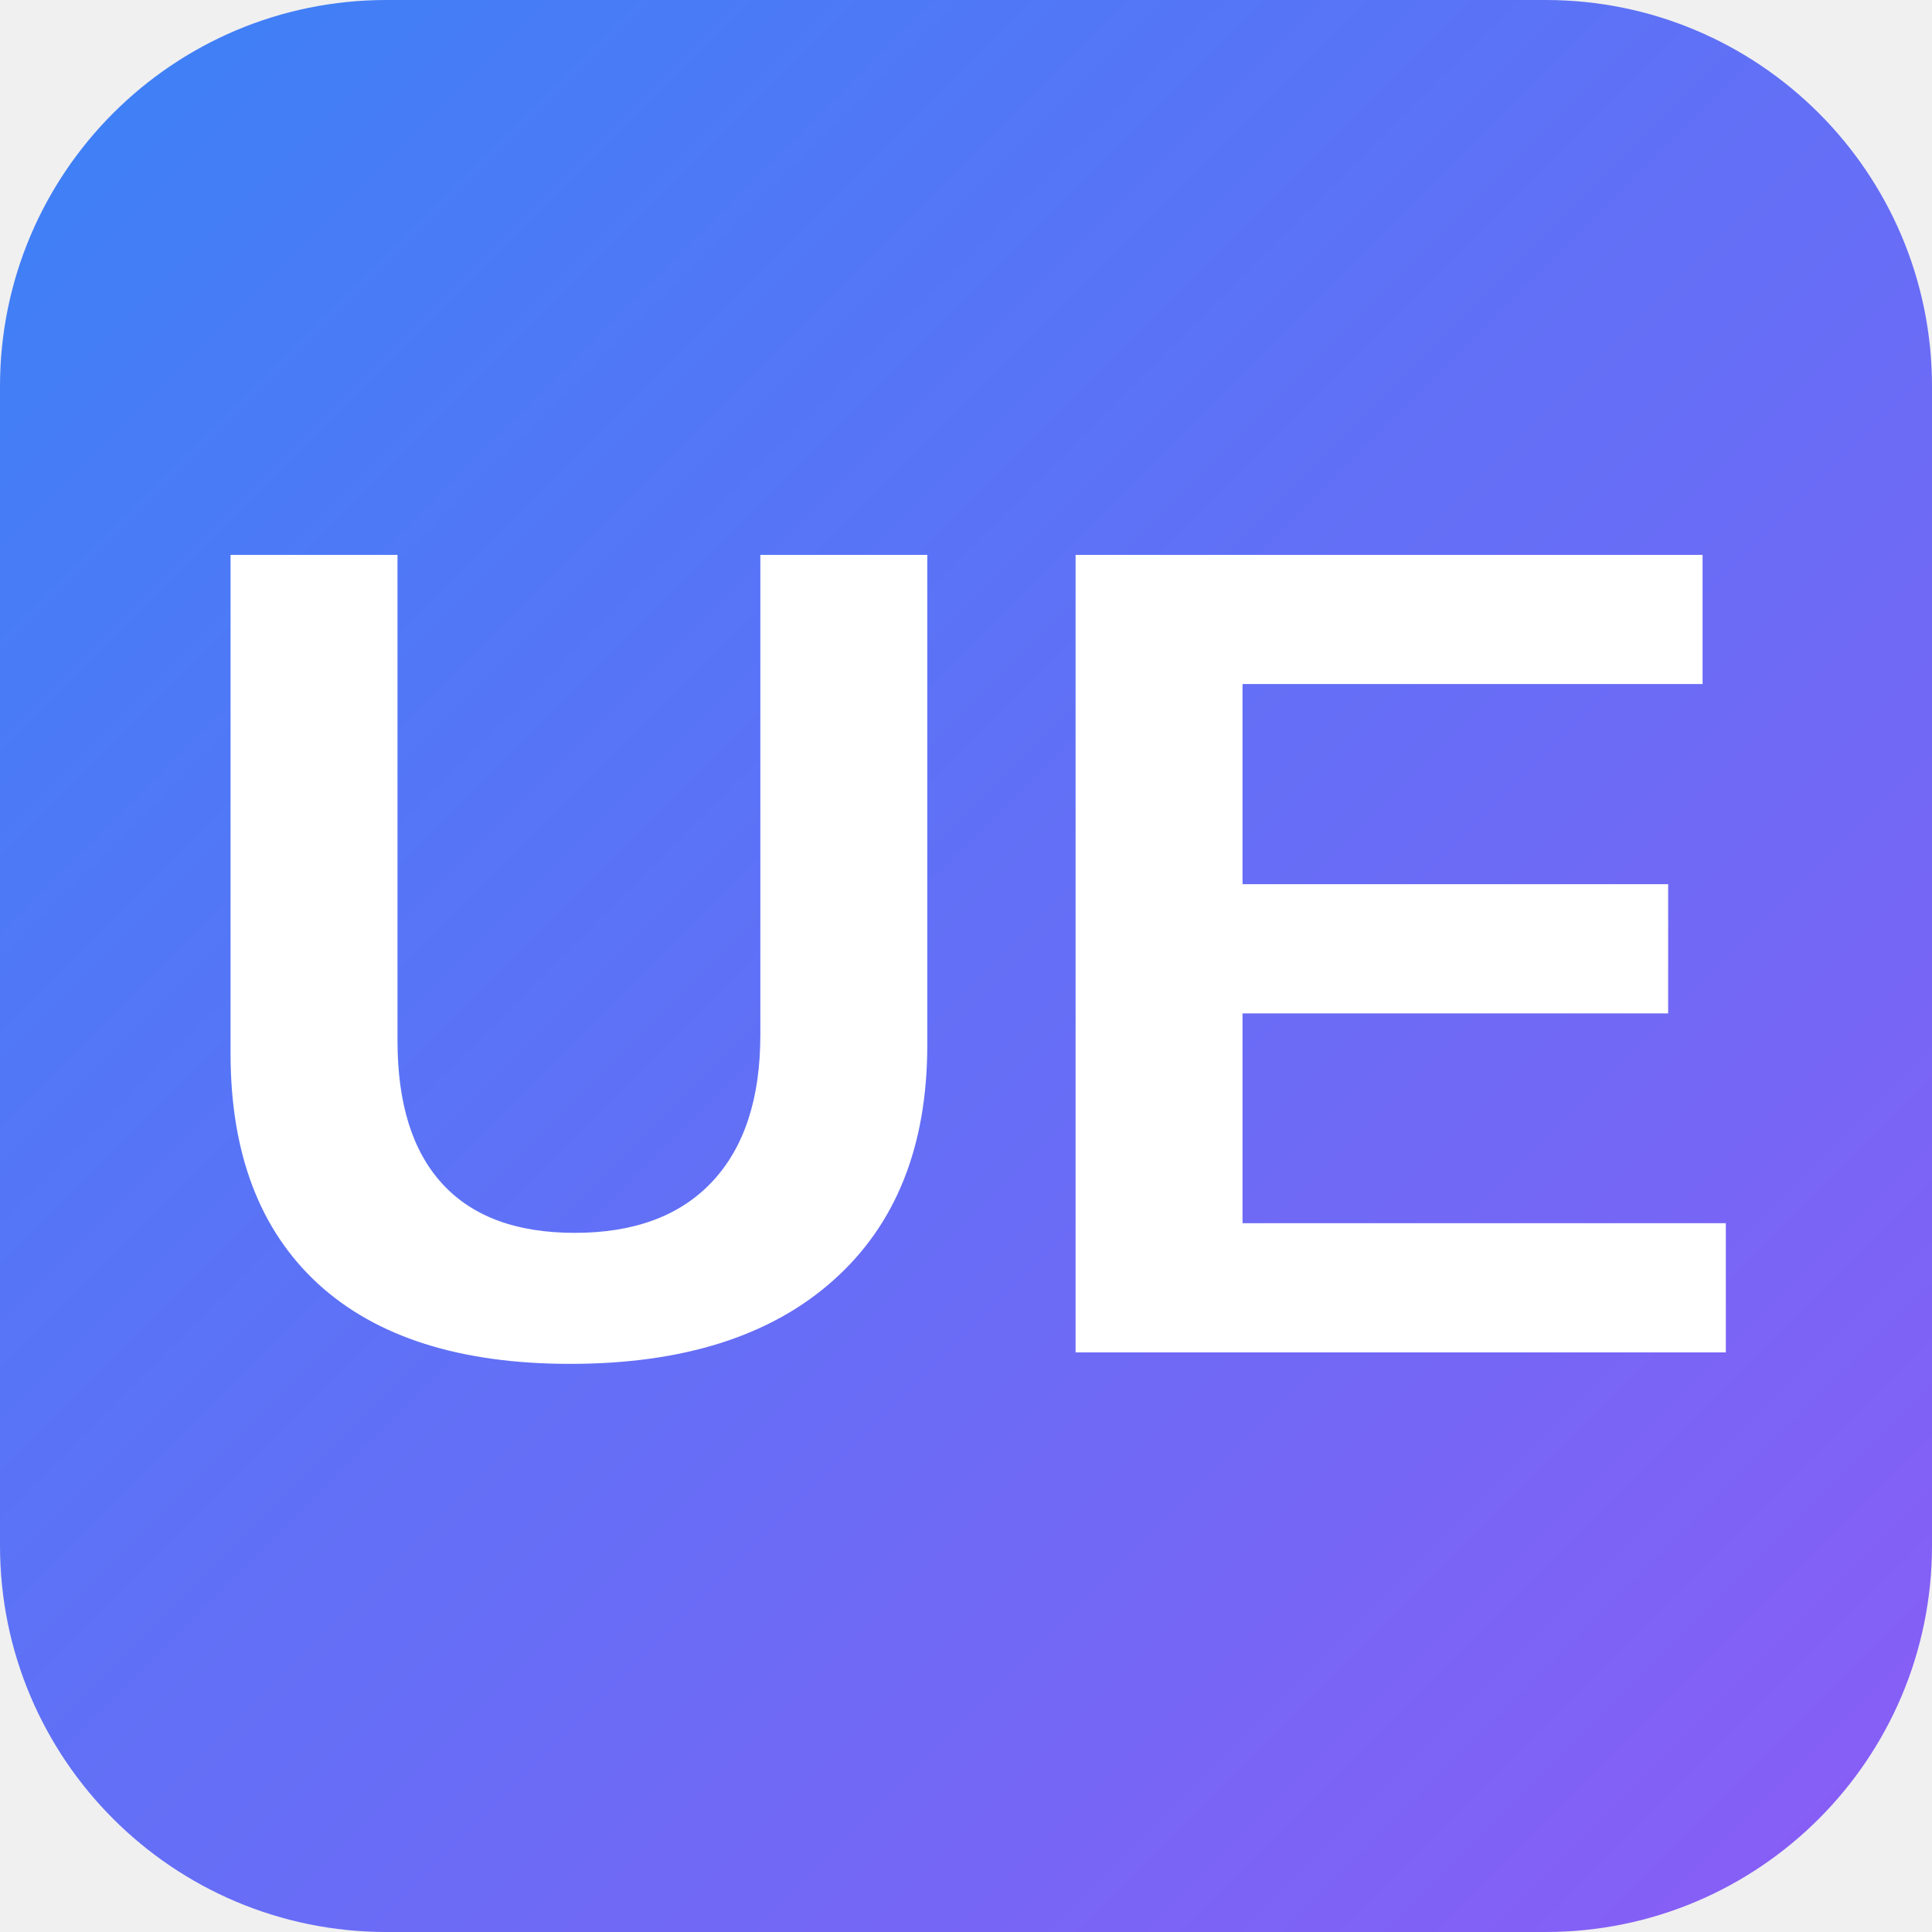
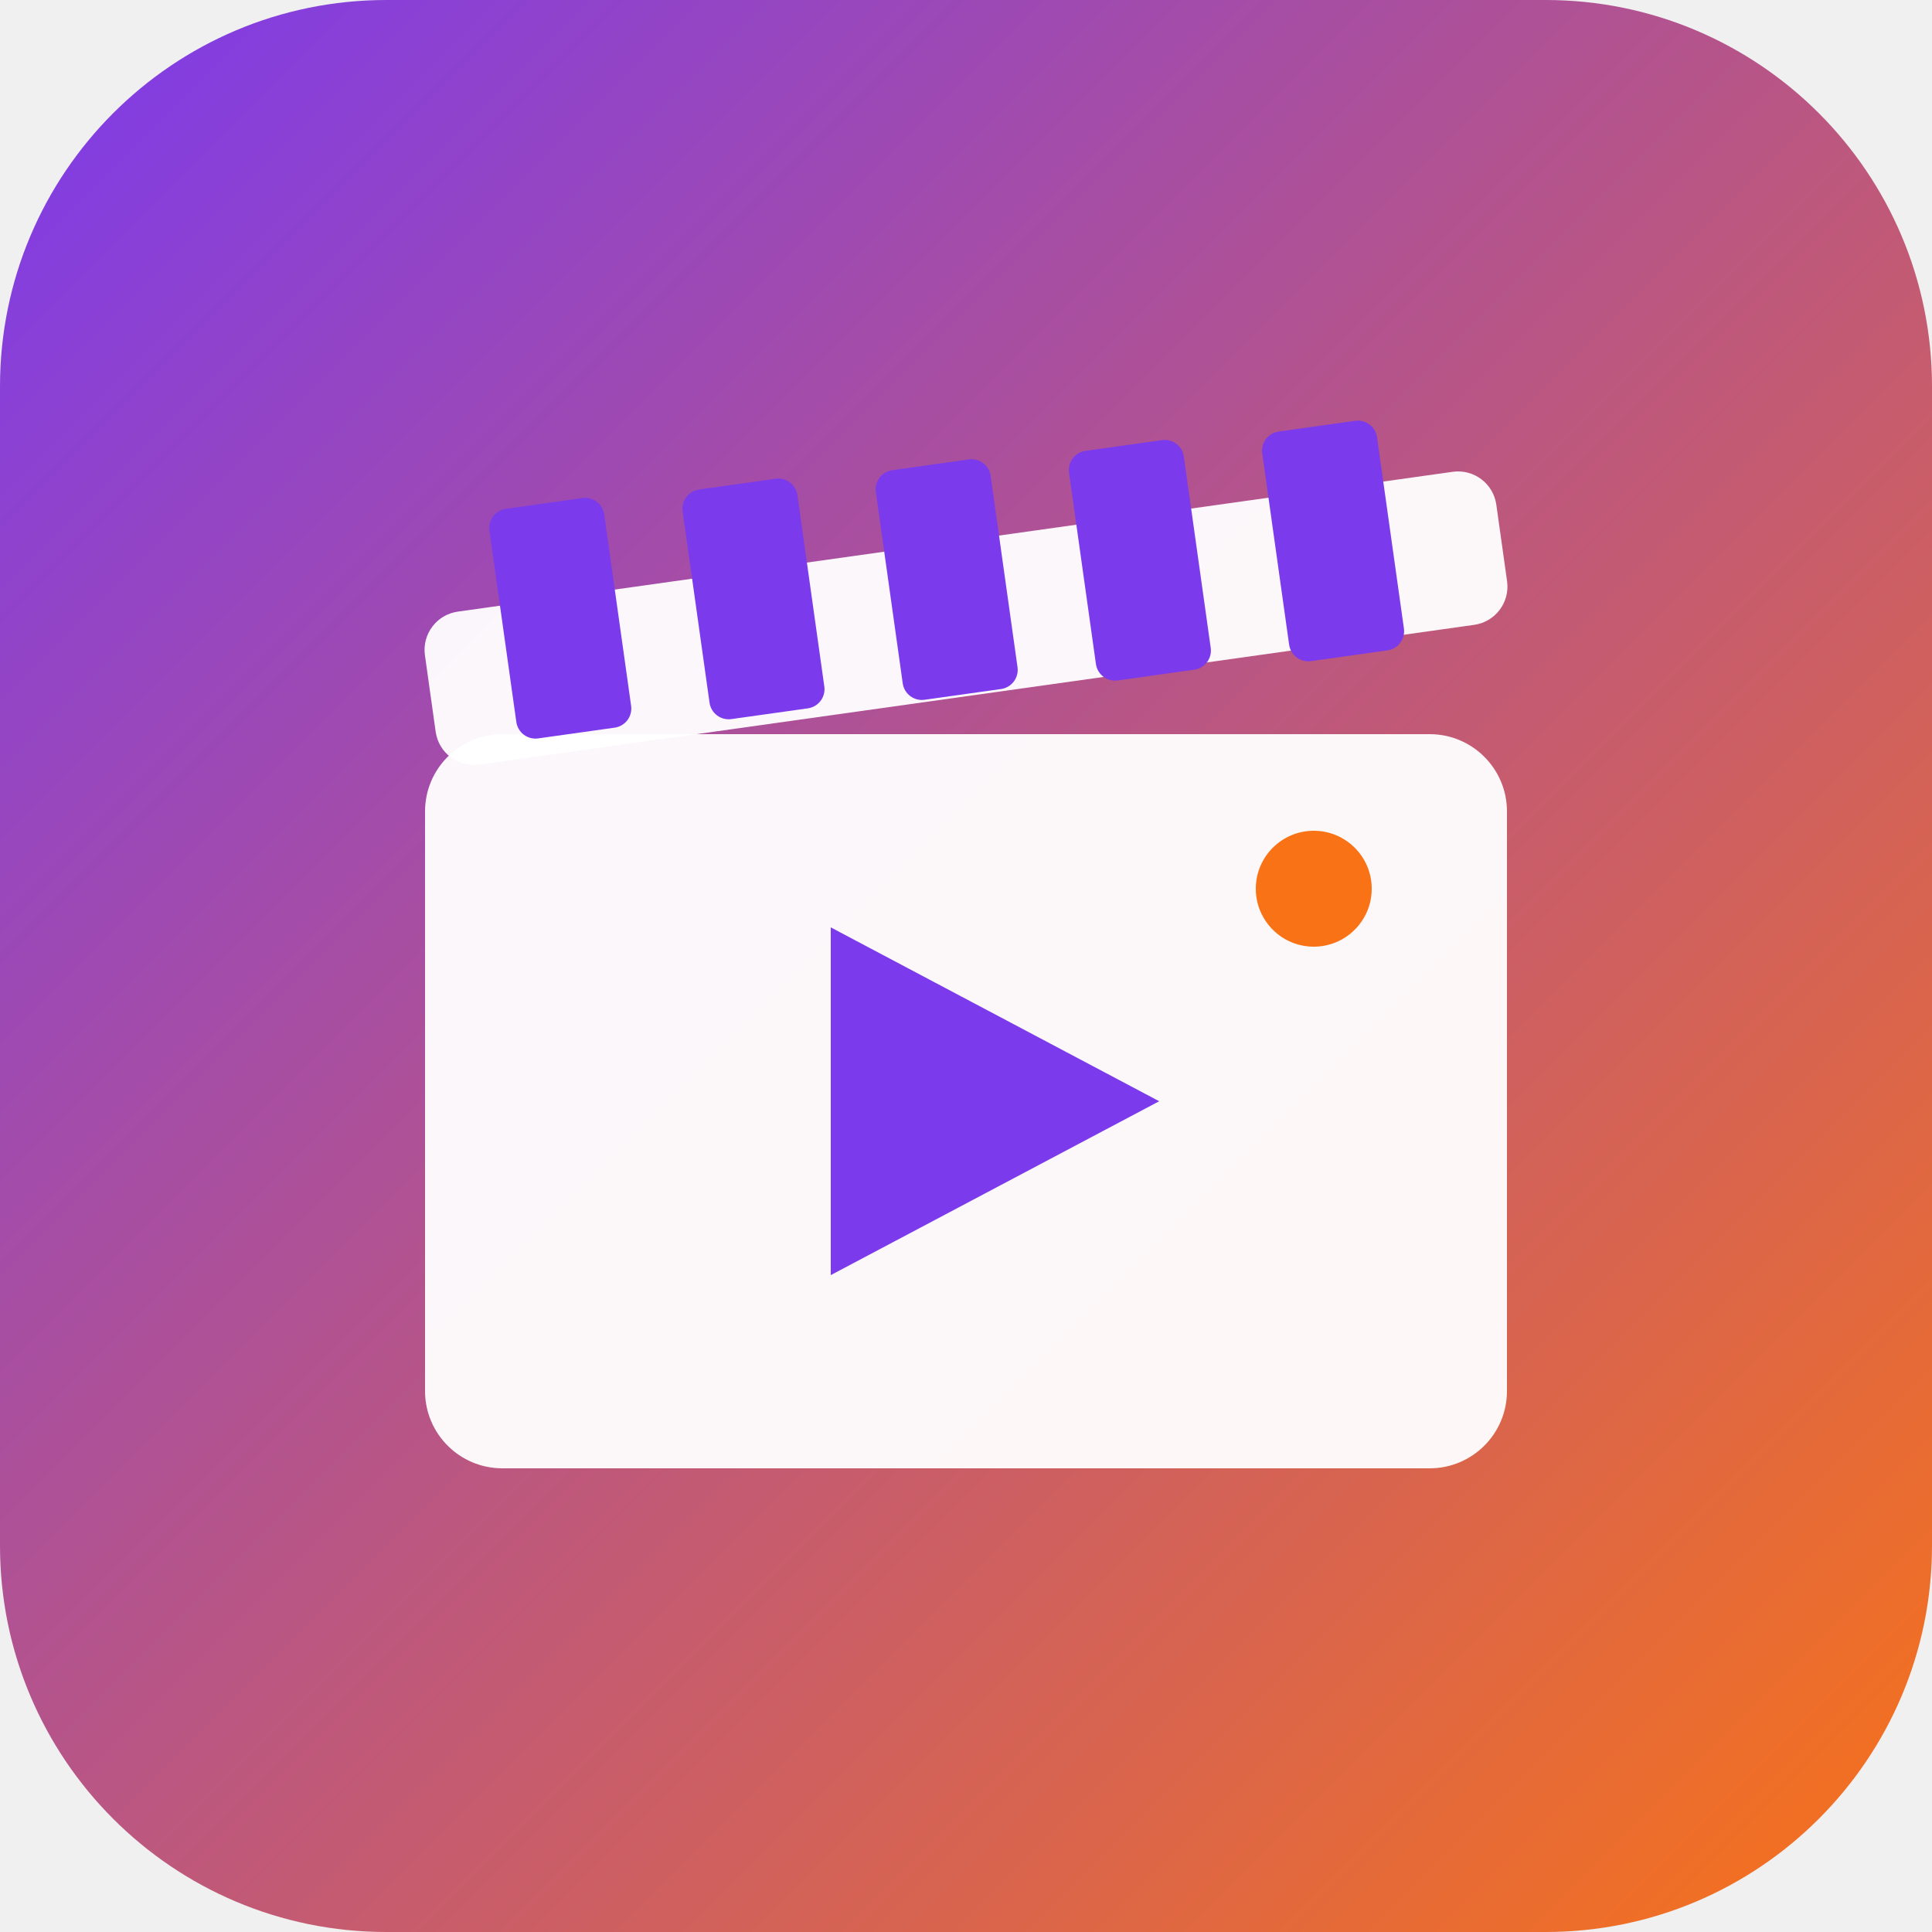
<svg xmlns="http://www.w3.org/2000/svg" viewBox="0 0 100 100">
  <defs>
-     <linearGradient id="grad" x1="0%" y1="0%" x2="100%" y2="100%">
-       <stop offset="0%" style="stop-color:#3b82f6;stop-opacity:1" />
-       <stop offset="100%" style="stop-color:#8b5cf6;stop-opacity:1" />
+     <linearGradient id="brand" x1="0%" y1="0%" x2="100%" y2="100%">
+       <stop offset="0%" style="stop-color:#7C3AED;stop-opacity:1" />
+       <stop offset="100%" style="stop-color:#F97316;stop-opacity:1" />
    </linearGradient>
  </defs>
-   <rect width="100" height="100" rx="20" fill="url(#grad)" />
-   <text x="50" y="70" font-family="Arial, sans-serif" font-size="60" font-weight="bold" fill="white" text-anchor="middle">UE</text>
+   <rect width="100" height="100" rx="20" fill="url(#brand)" />
+   <rect x="22" y="28" width="56" height="8" rx="2" fill="rgba(255,255,255,0.95)" transform="rotate(-8 50 32)" />
+   <rect x="22" y="38" width="56" height="38" rx="4" fill="rgba(255,255,255,0.95)" />
+   <rect x="26" y="26" width="6" height="12" rx="1" fill="#7C3AED" transform="rotate(-8 29 32)" />
+   <rect x="36" y="25" width="6" height="12" rx="1" fill="#7C3AED" transform="rotate(-8 39 31)" />
+   <rect x="46" y="24" width="6" height="12" rx="1" fill="#7C3AED" transform="rotate(-8 49 30)" />
+   <rect x="56" y="23" width="6" height="12" rx="1" fill="#7C3AED" transform="rotate(-8 59 29)" />
+   <rect x="66" y="22" width="6" height="12" rx="1" fill="#7C3AED" transform="rotate(-8 69 28)" />
+   <polygon points="43,48 43,66 60,57" fill="#7C3AED" />
+   <circle cx="68" cy="46" r="3" fill="#F97316" />
</svg>
